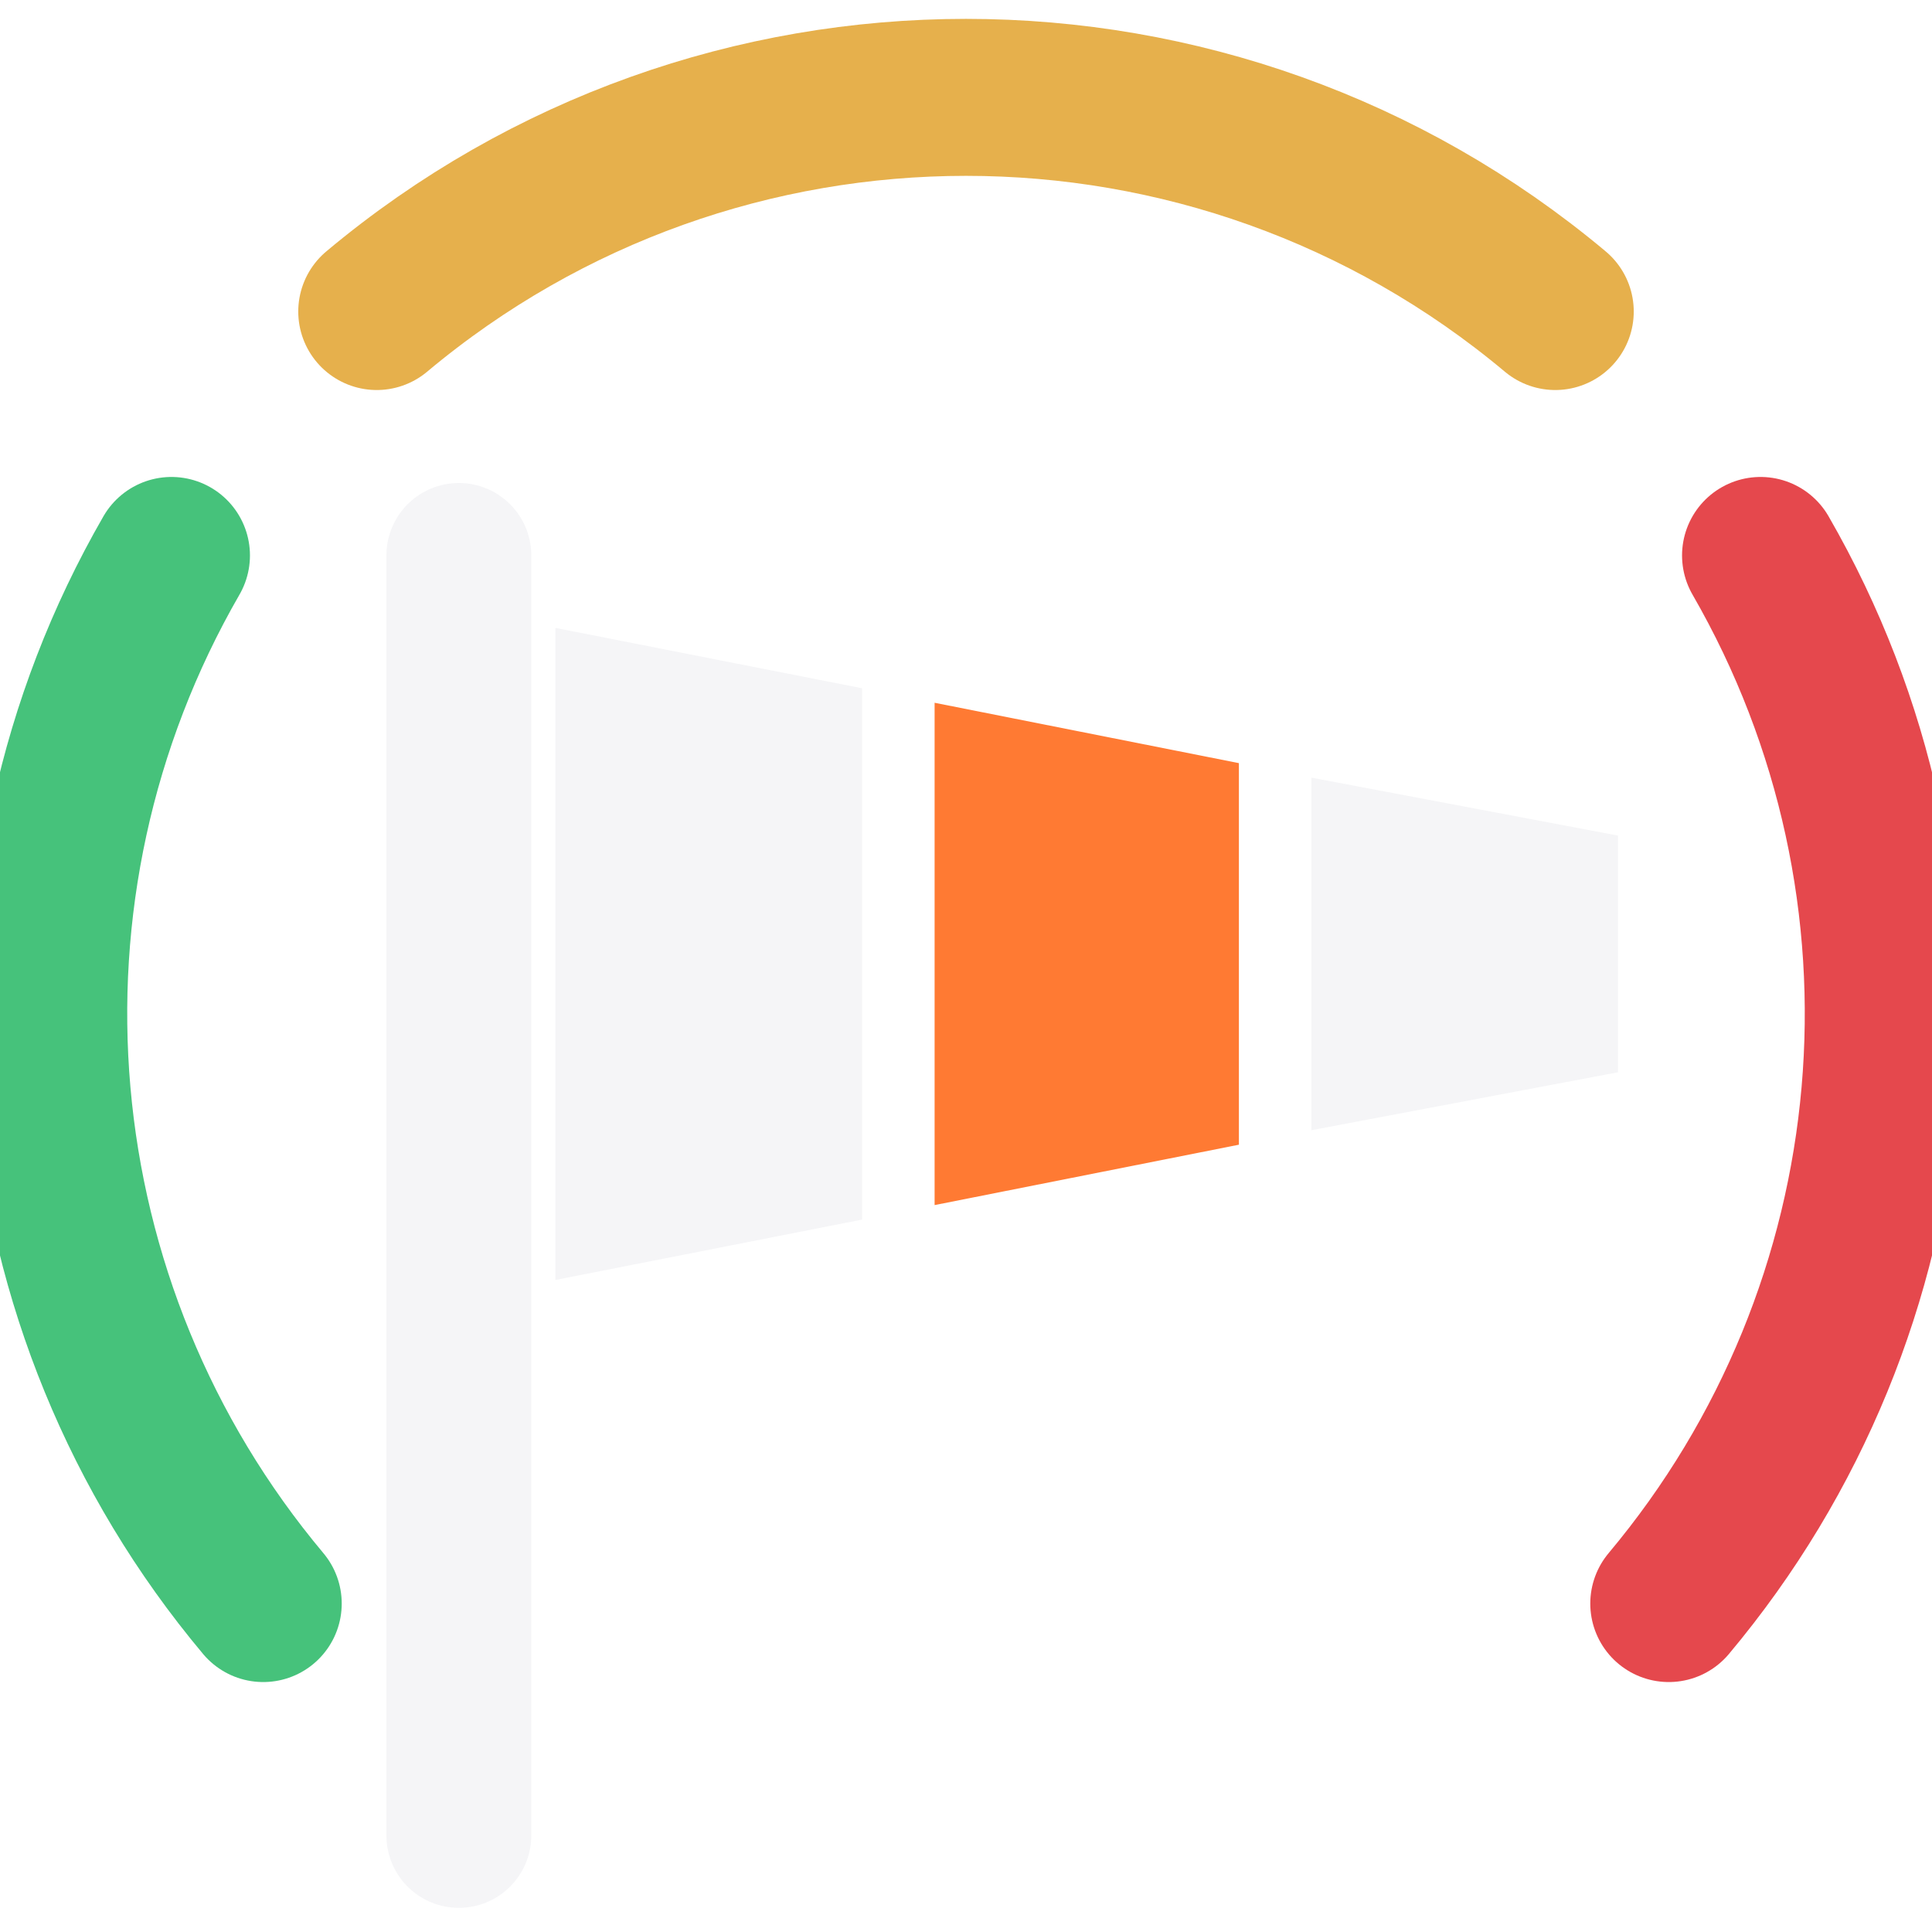
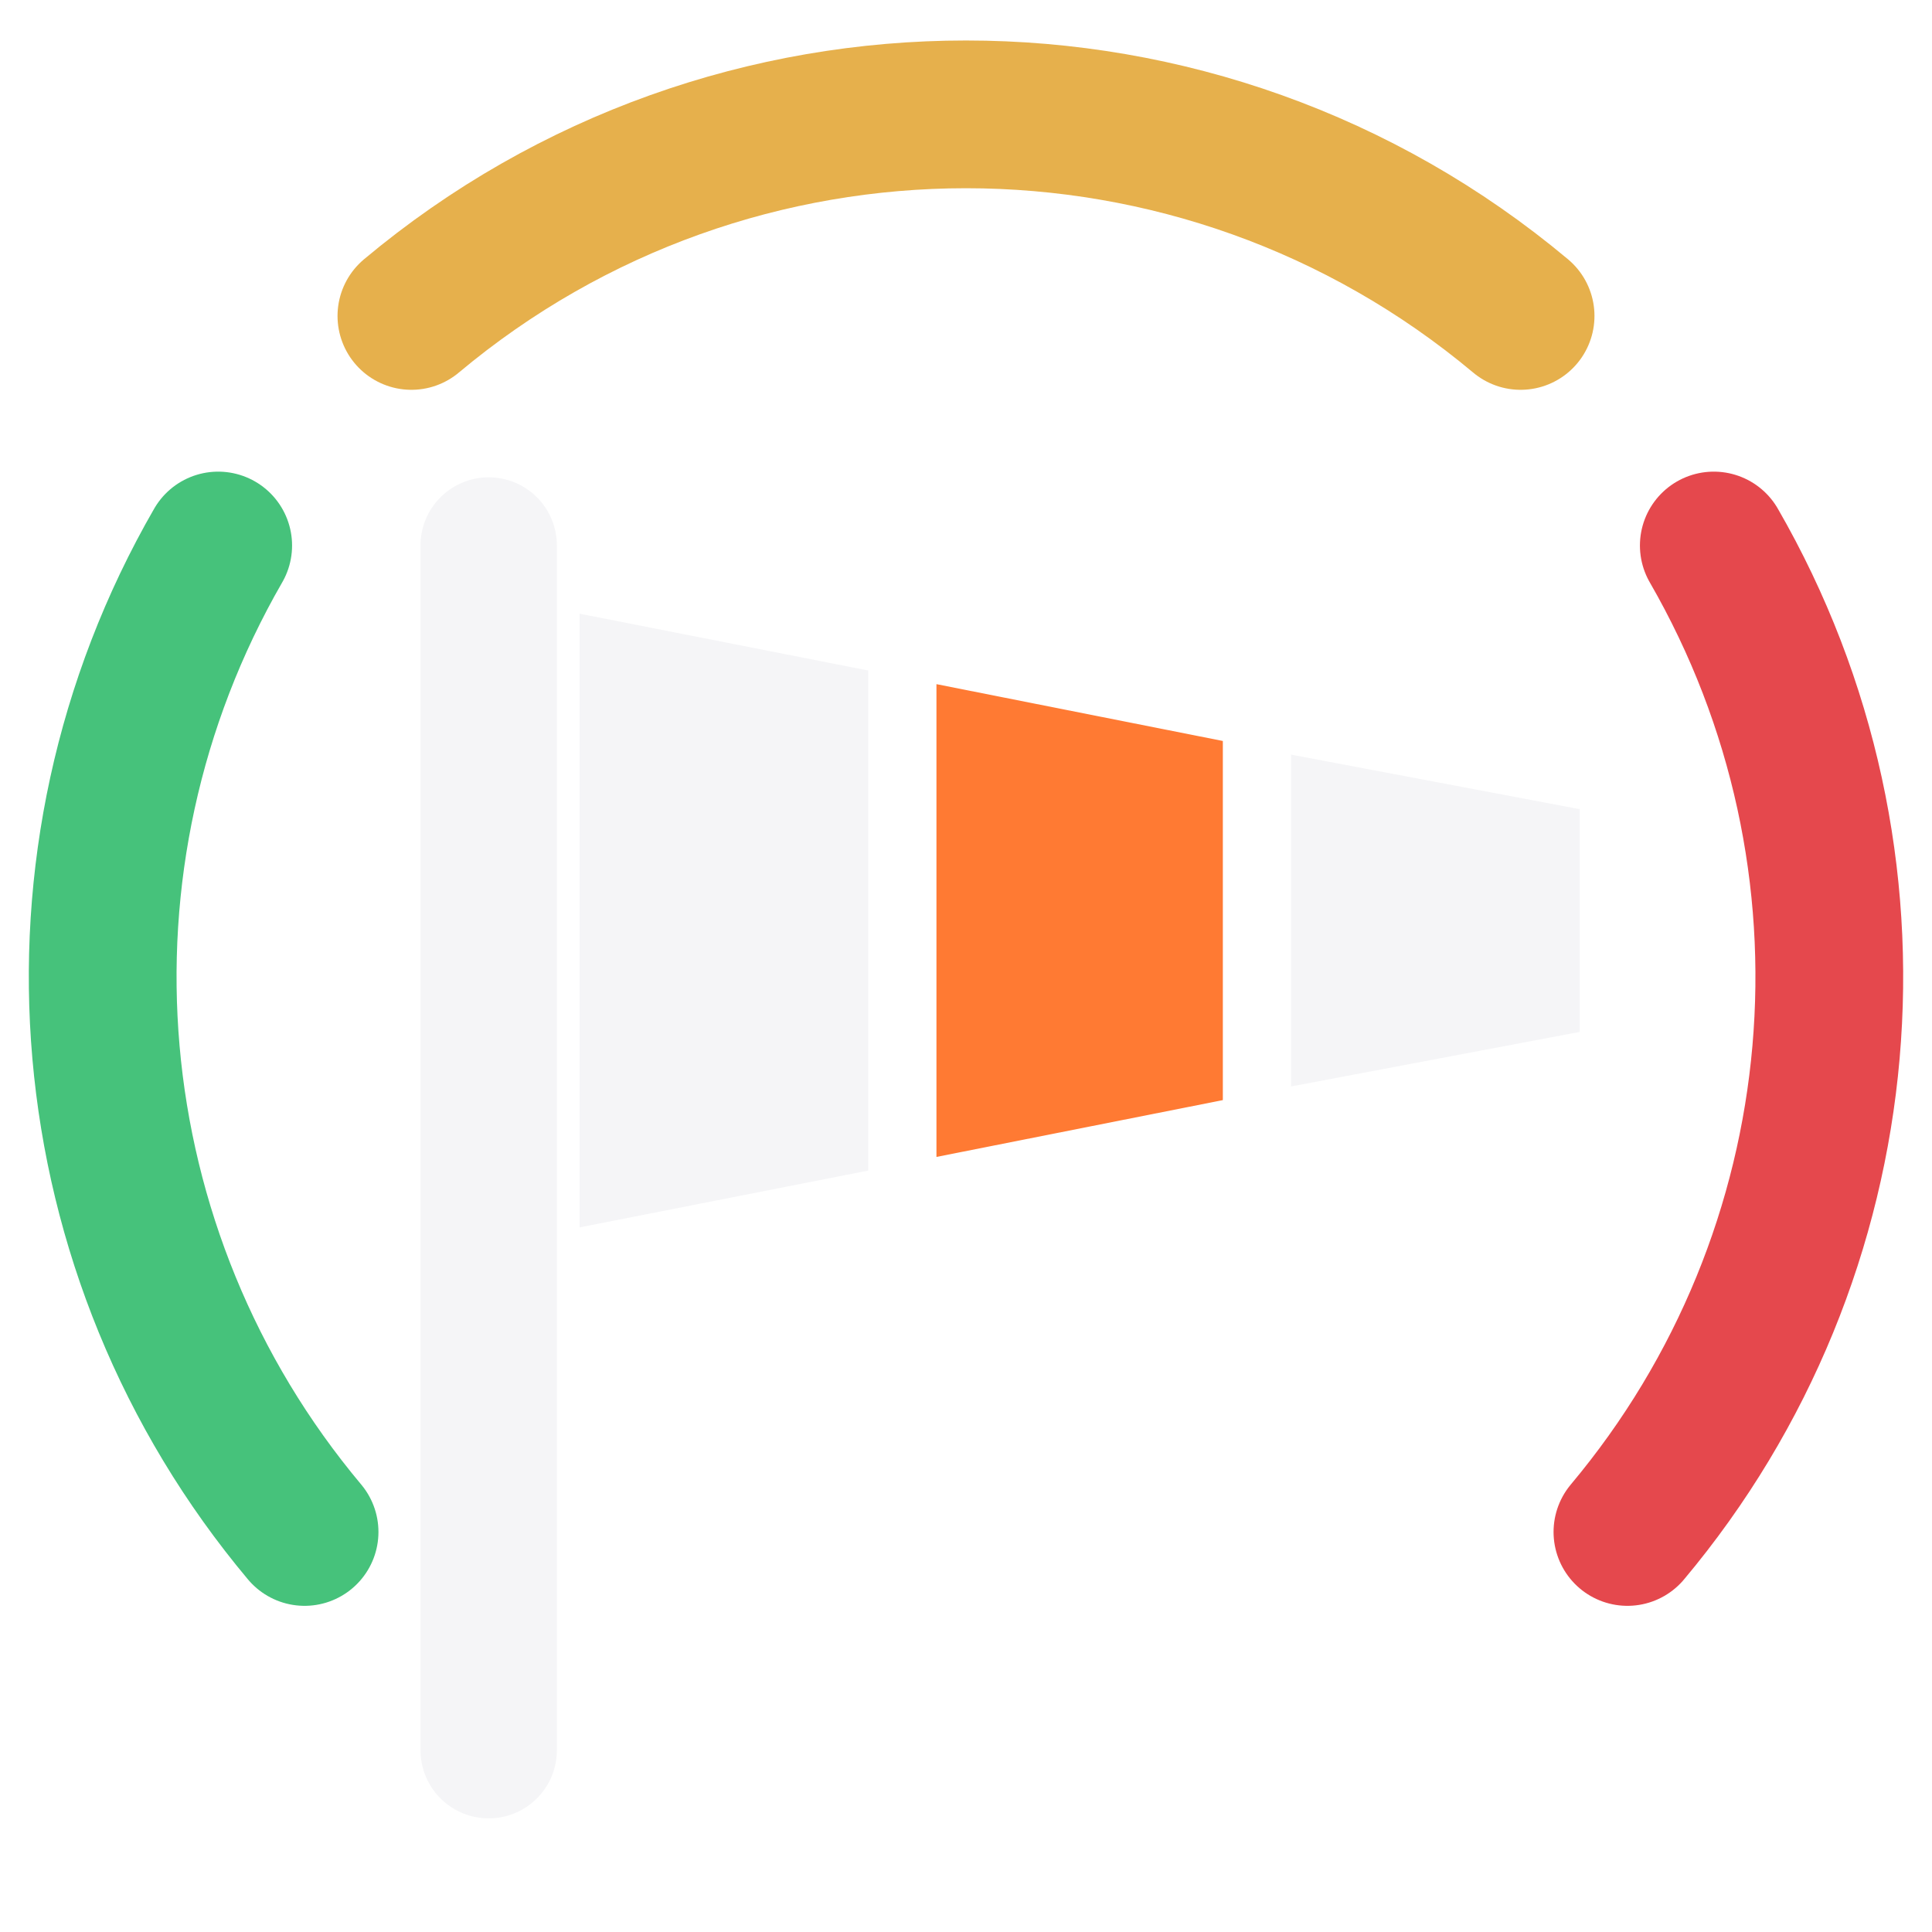
- <svg xmlns="http://www.w3.org/2000/svg" viewBox="10 8 80 80">
+ <svg xmlns="http://www.w3.org/2000/svg" viewBox="7.5 7 85 85">
  <g fill="none" stroke-width="6.5" stroke-linecap="round">
    <path d="M20.9 74.4 A38 38 0 0 1 17.1 31" stroke="#46c27b" />
    <path d="M25.6 20.9 A38 38 0 0 1 74.4 20.9" stroke="#e6b04c" />
    <path d="M82.9 31 A38 38 0 0 1 79.1 74.4" stroke="#e5484d" />
  </g>
  <path d="M29 31 V84" stroke="#f5f5f7" stroke-width="6" stroke-linecap="round" />
  <path d="M33 34 L45.7 36.5 V58.5 L33 61 Z" fill="#f5f5f7" />
  <path d="M48.7 37.1 L61.3 39.6 V55.4 L48.7 57.9 Z" fill="#ff7a33" />
  <path d="M64.3 40.2 L77 42.6 V52.4 L64.3 54.8 Z" fill="#f5f5f7" />
</svg>
